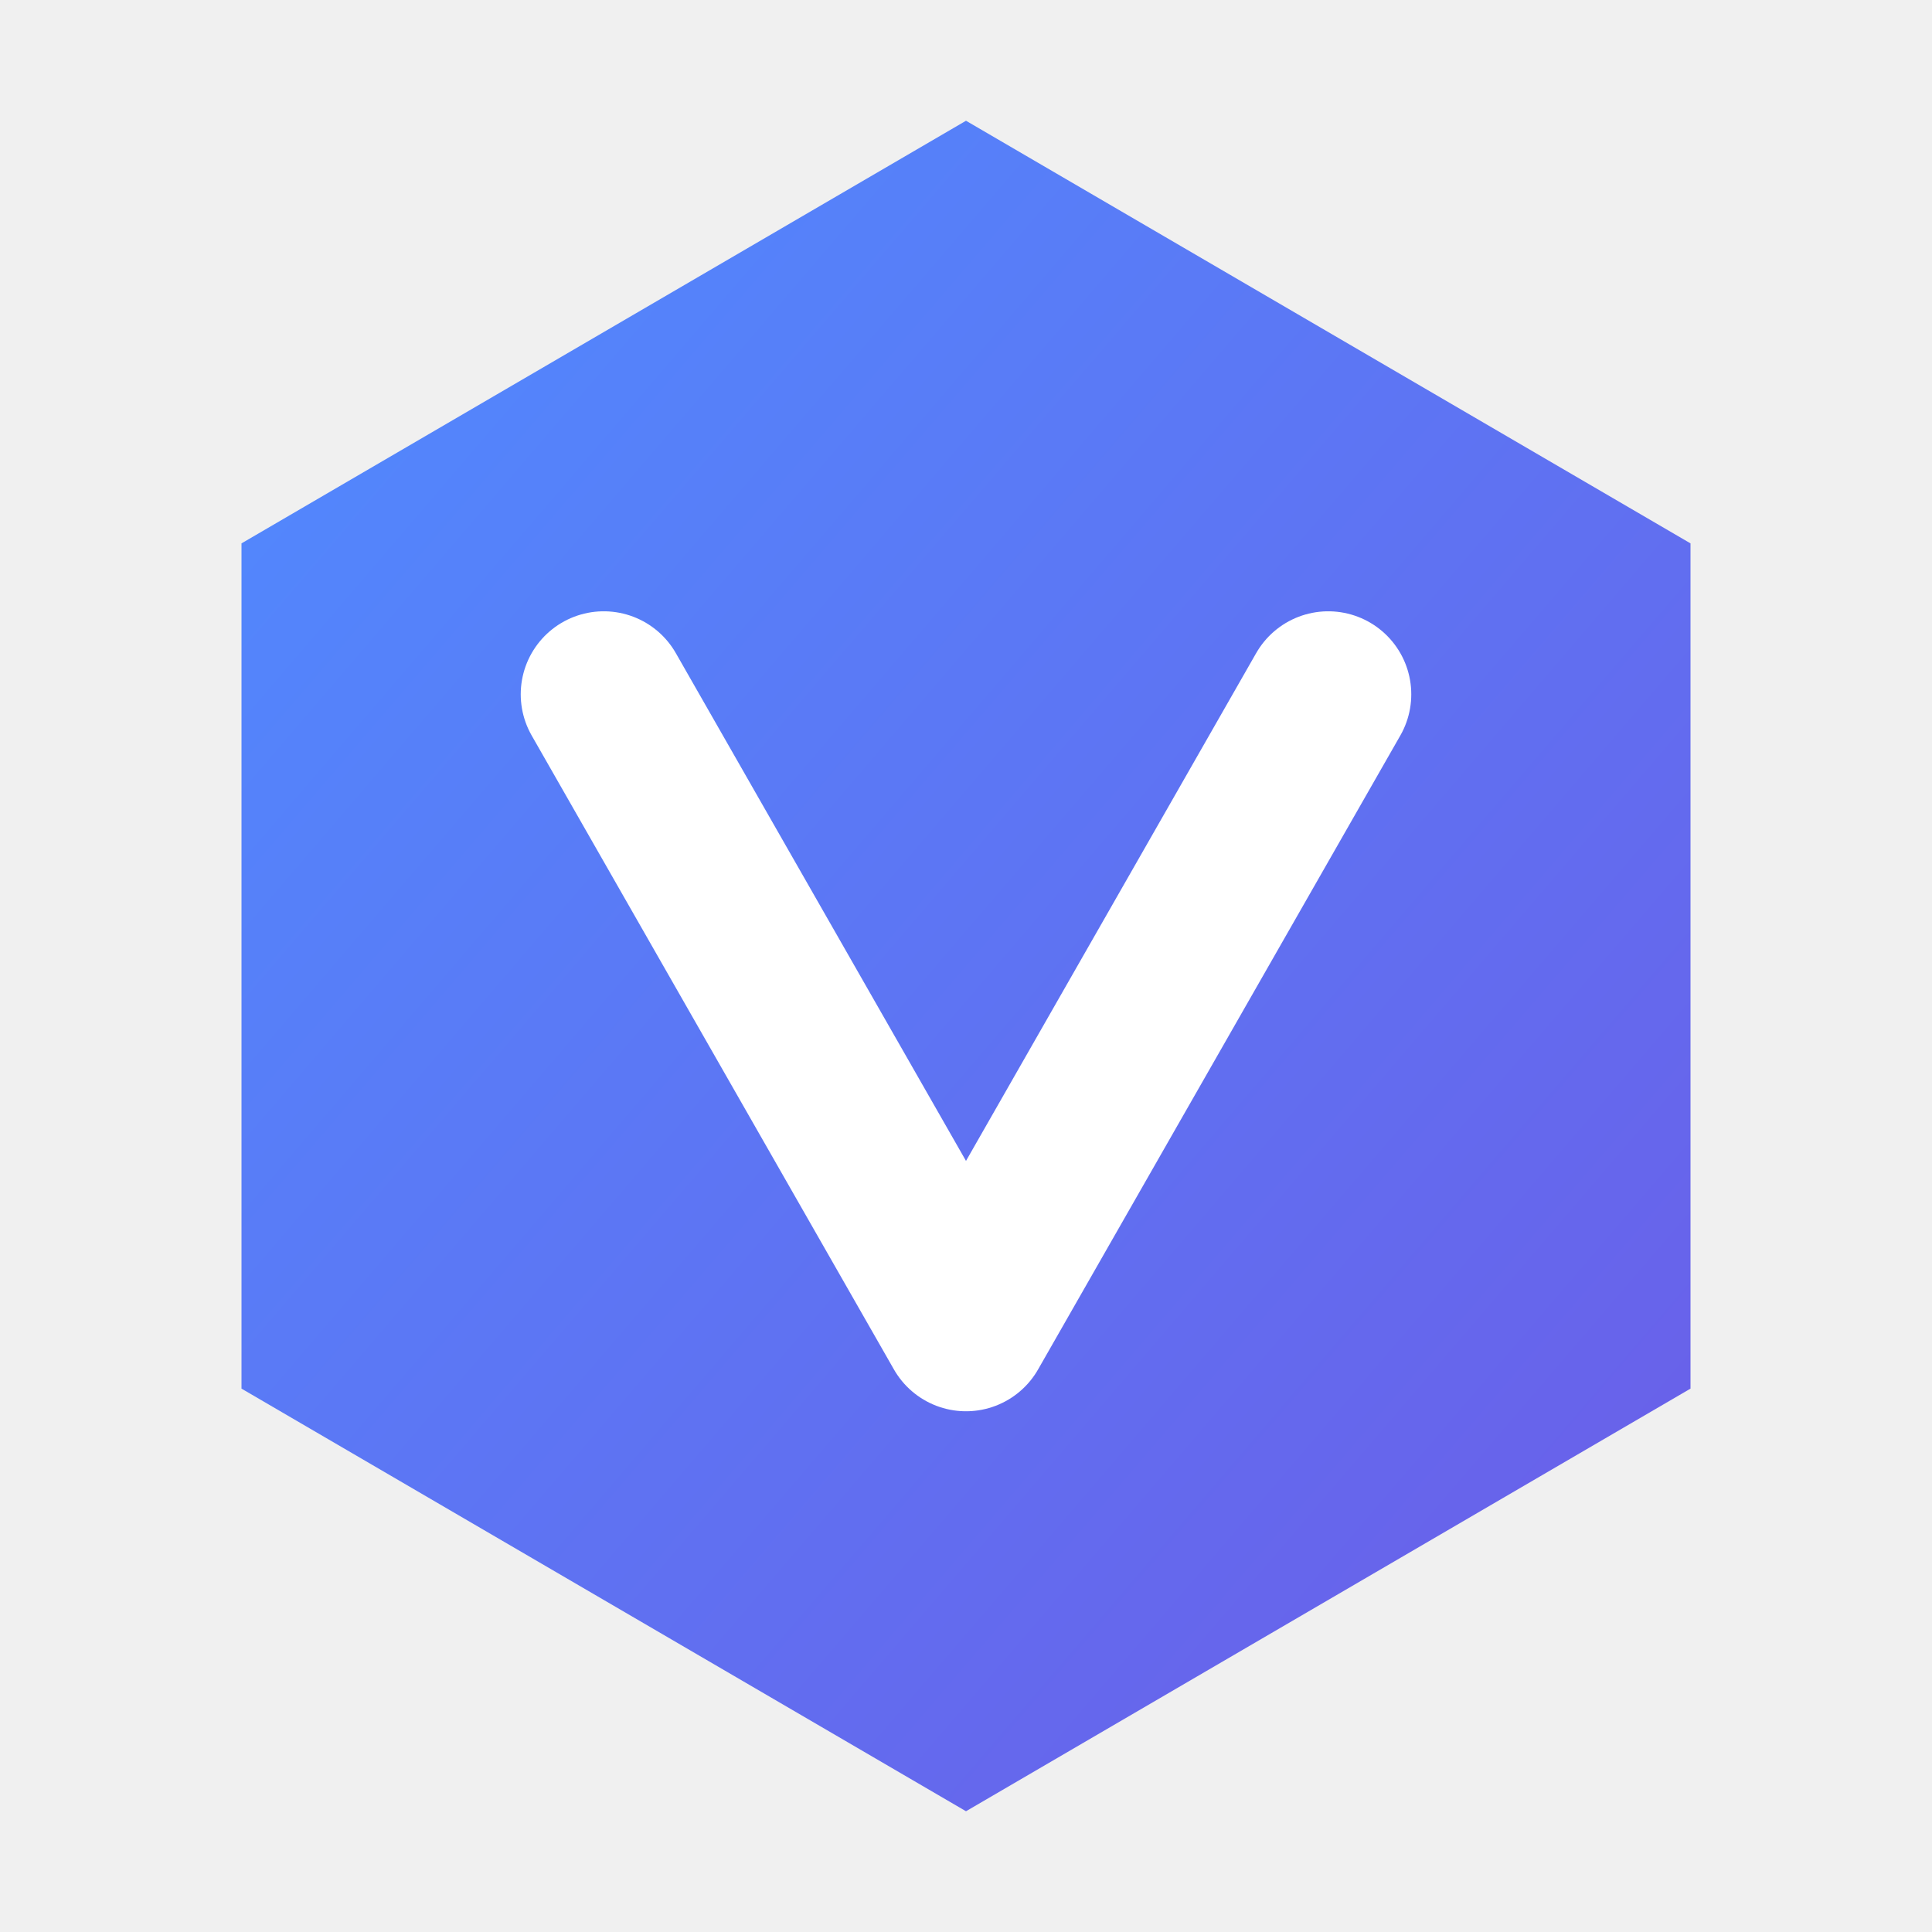
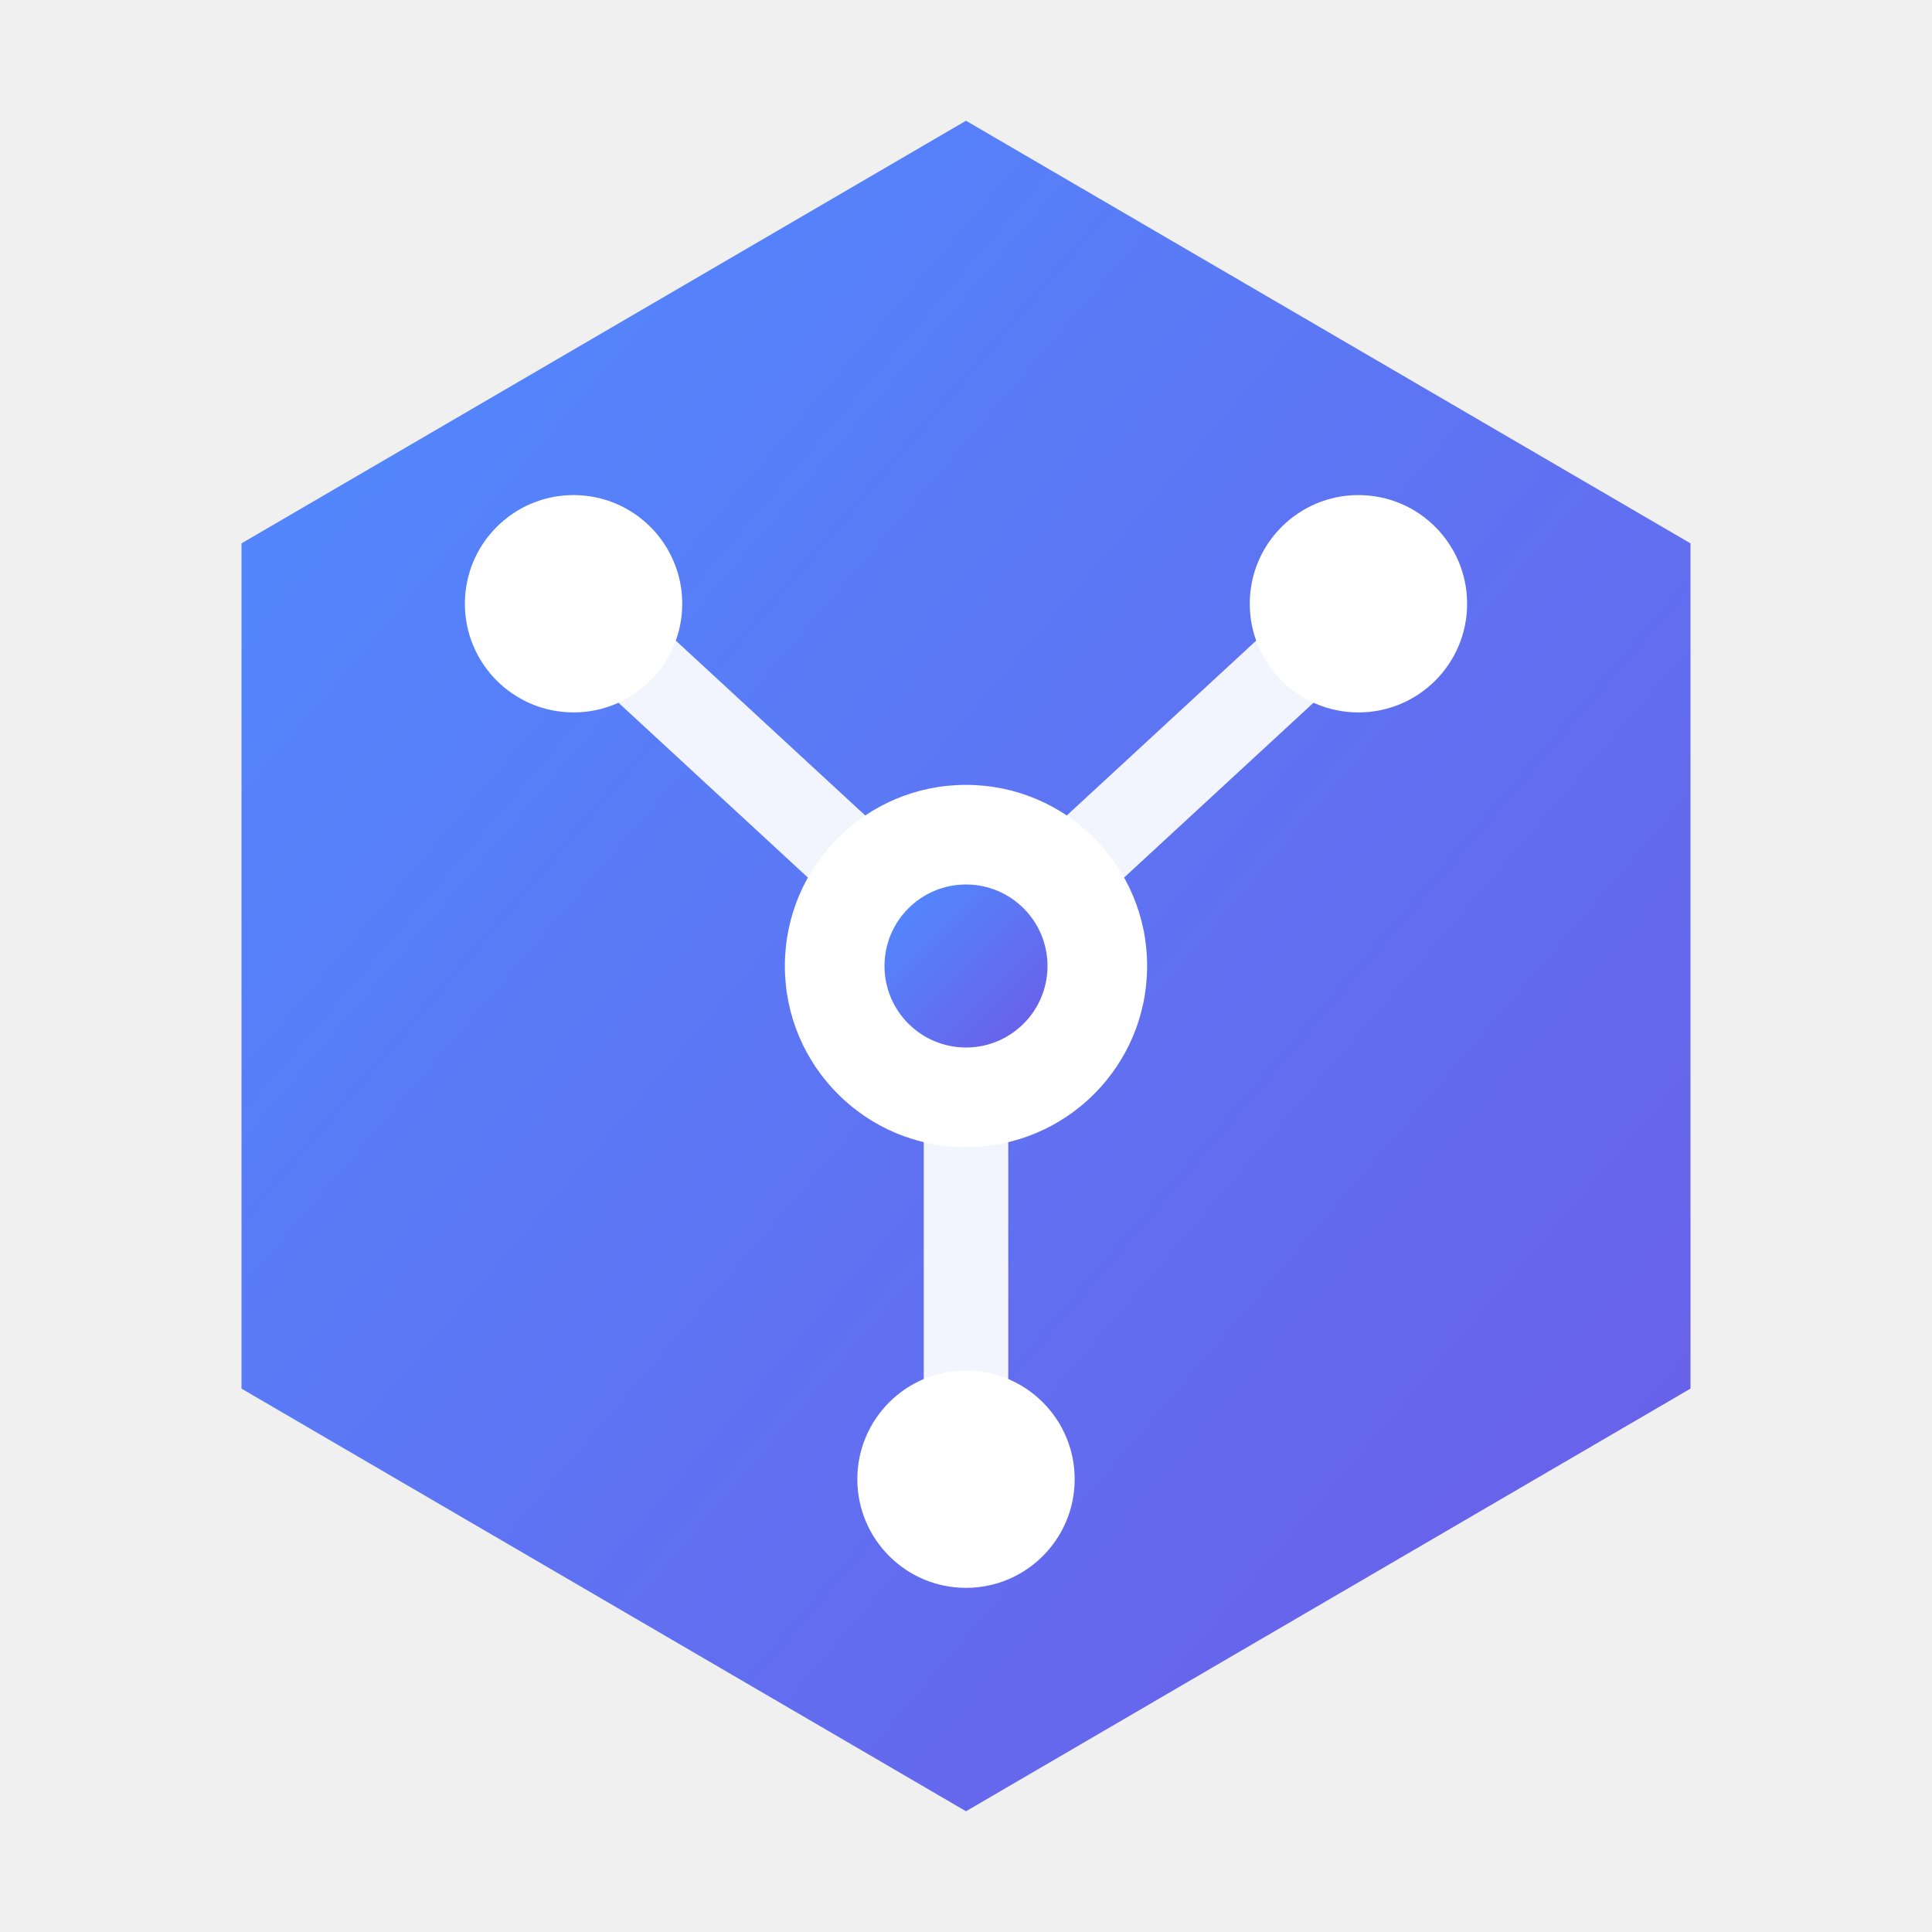
<svg xmlns="http://www.w3.org/2000/svg" viewBox="0 0 64 64" role="img" aria-label="EIGAN">
  <defs>
-     <linearGradient id="vf" x1="0" y1="0" x2="1" y2="1">
+     <linearGradient id="eiganGrad" x1="0" y1="0" x2="1" y2="1">
      <stop offset="0" stop-color="#4f8cff" />
      <stop offset="1" stop-color="#6c5ce7" />
    </linearGradient>
  </defs>
-   <path d="M32 4 L56 18 L56 46 L32 60 L8 46 L8 18 Z" fill="url(#vf)" />
-   <path d="M20 23 L32 44 L44 23" fill="none" stroke="#fff" stroke-width="5.5" stroke-linecap="round" stroke-linejoin="round" />
+   <path d="M32 4 L56 18 L56 46 L32 60 L8 46 L8 18 Z" fill="url(#eiganGrad)" />
+   <g stroke="#fff" stroke-width="2.8" stroke-linecap="round" opacity="0.92">
+     <line x1="32" y1="32" x2="19" y2="20" />
+     <line x1="32" y1="32" x2="45" y2="20" />
+     <line x1="32" y1="32" x2="32" y2="49" />
+   </g>
+   <g fill="#fff">
+     <circle cx="19" cy="20" r="3.6" />
+     <circle cx="45" cy="20" r="3.6" />
+     <circle cx="32" cy="49" r="3.6" />
+   </g>
+   <circle cx="32" cy="32" r="6" fill="#fff" />
+   <circle cx="32" cy="32" r="2.7" fill="url(#eiganGrad)" />
</svg>
